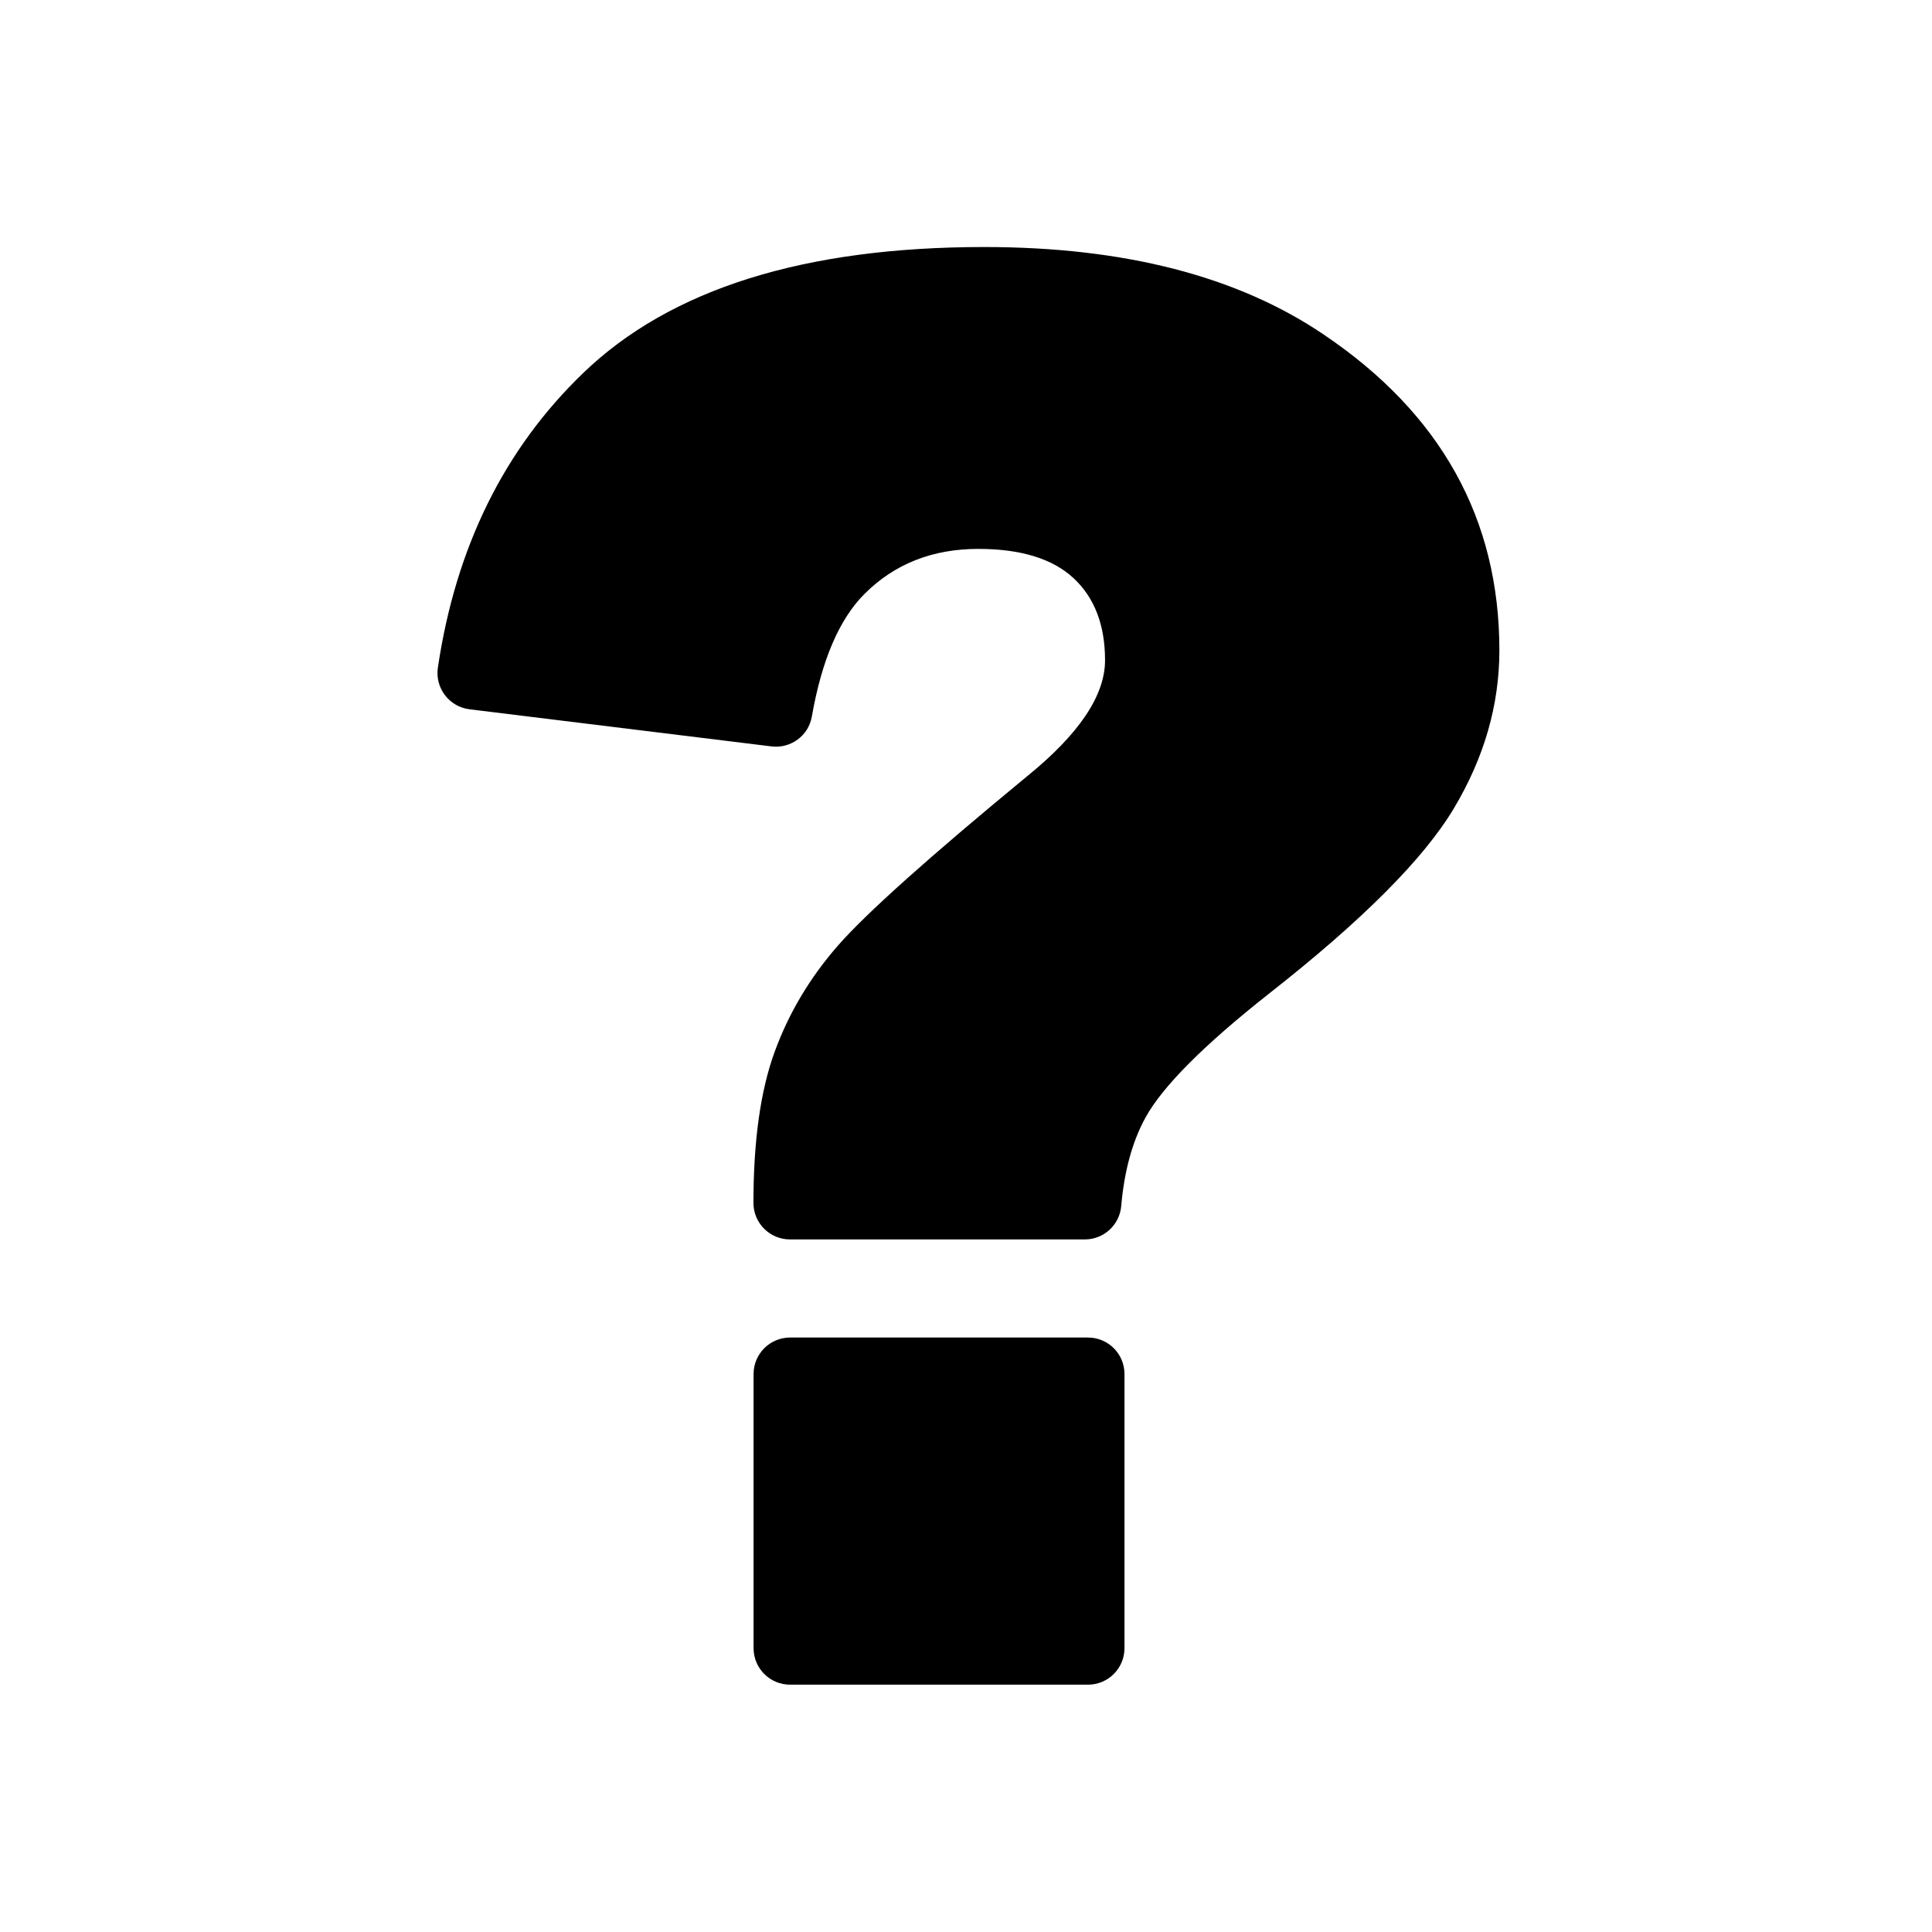
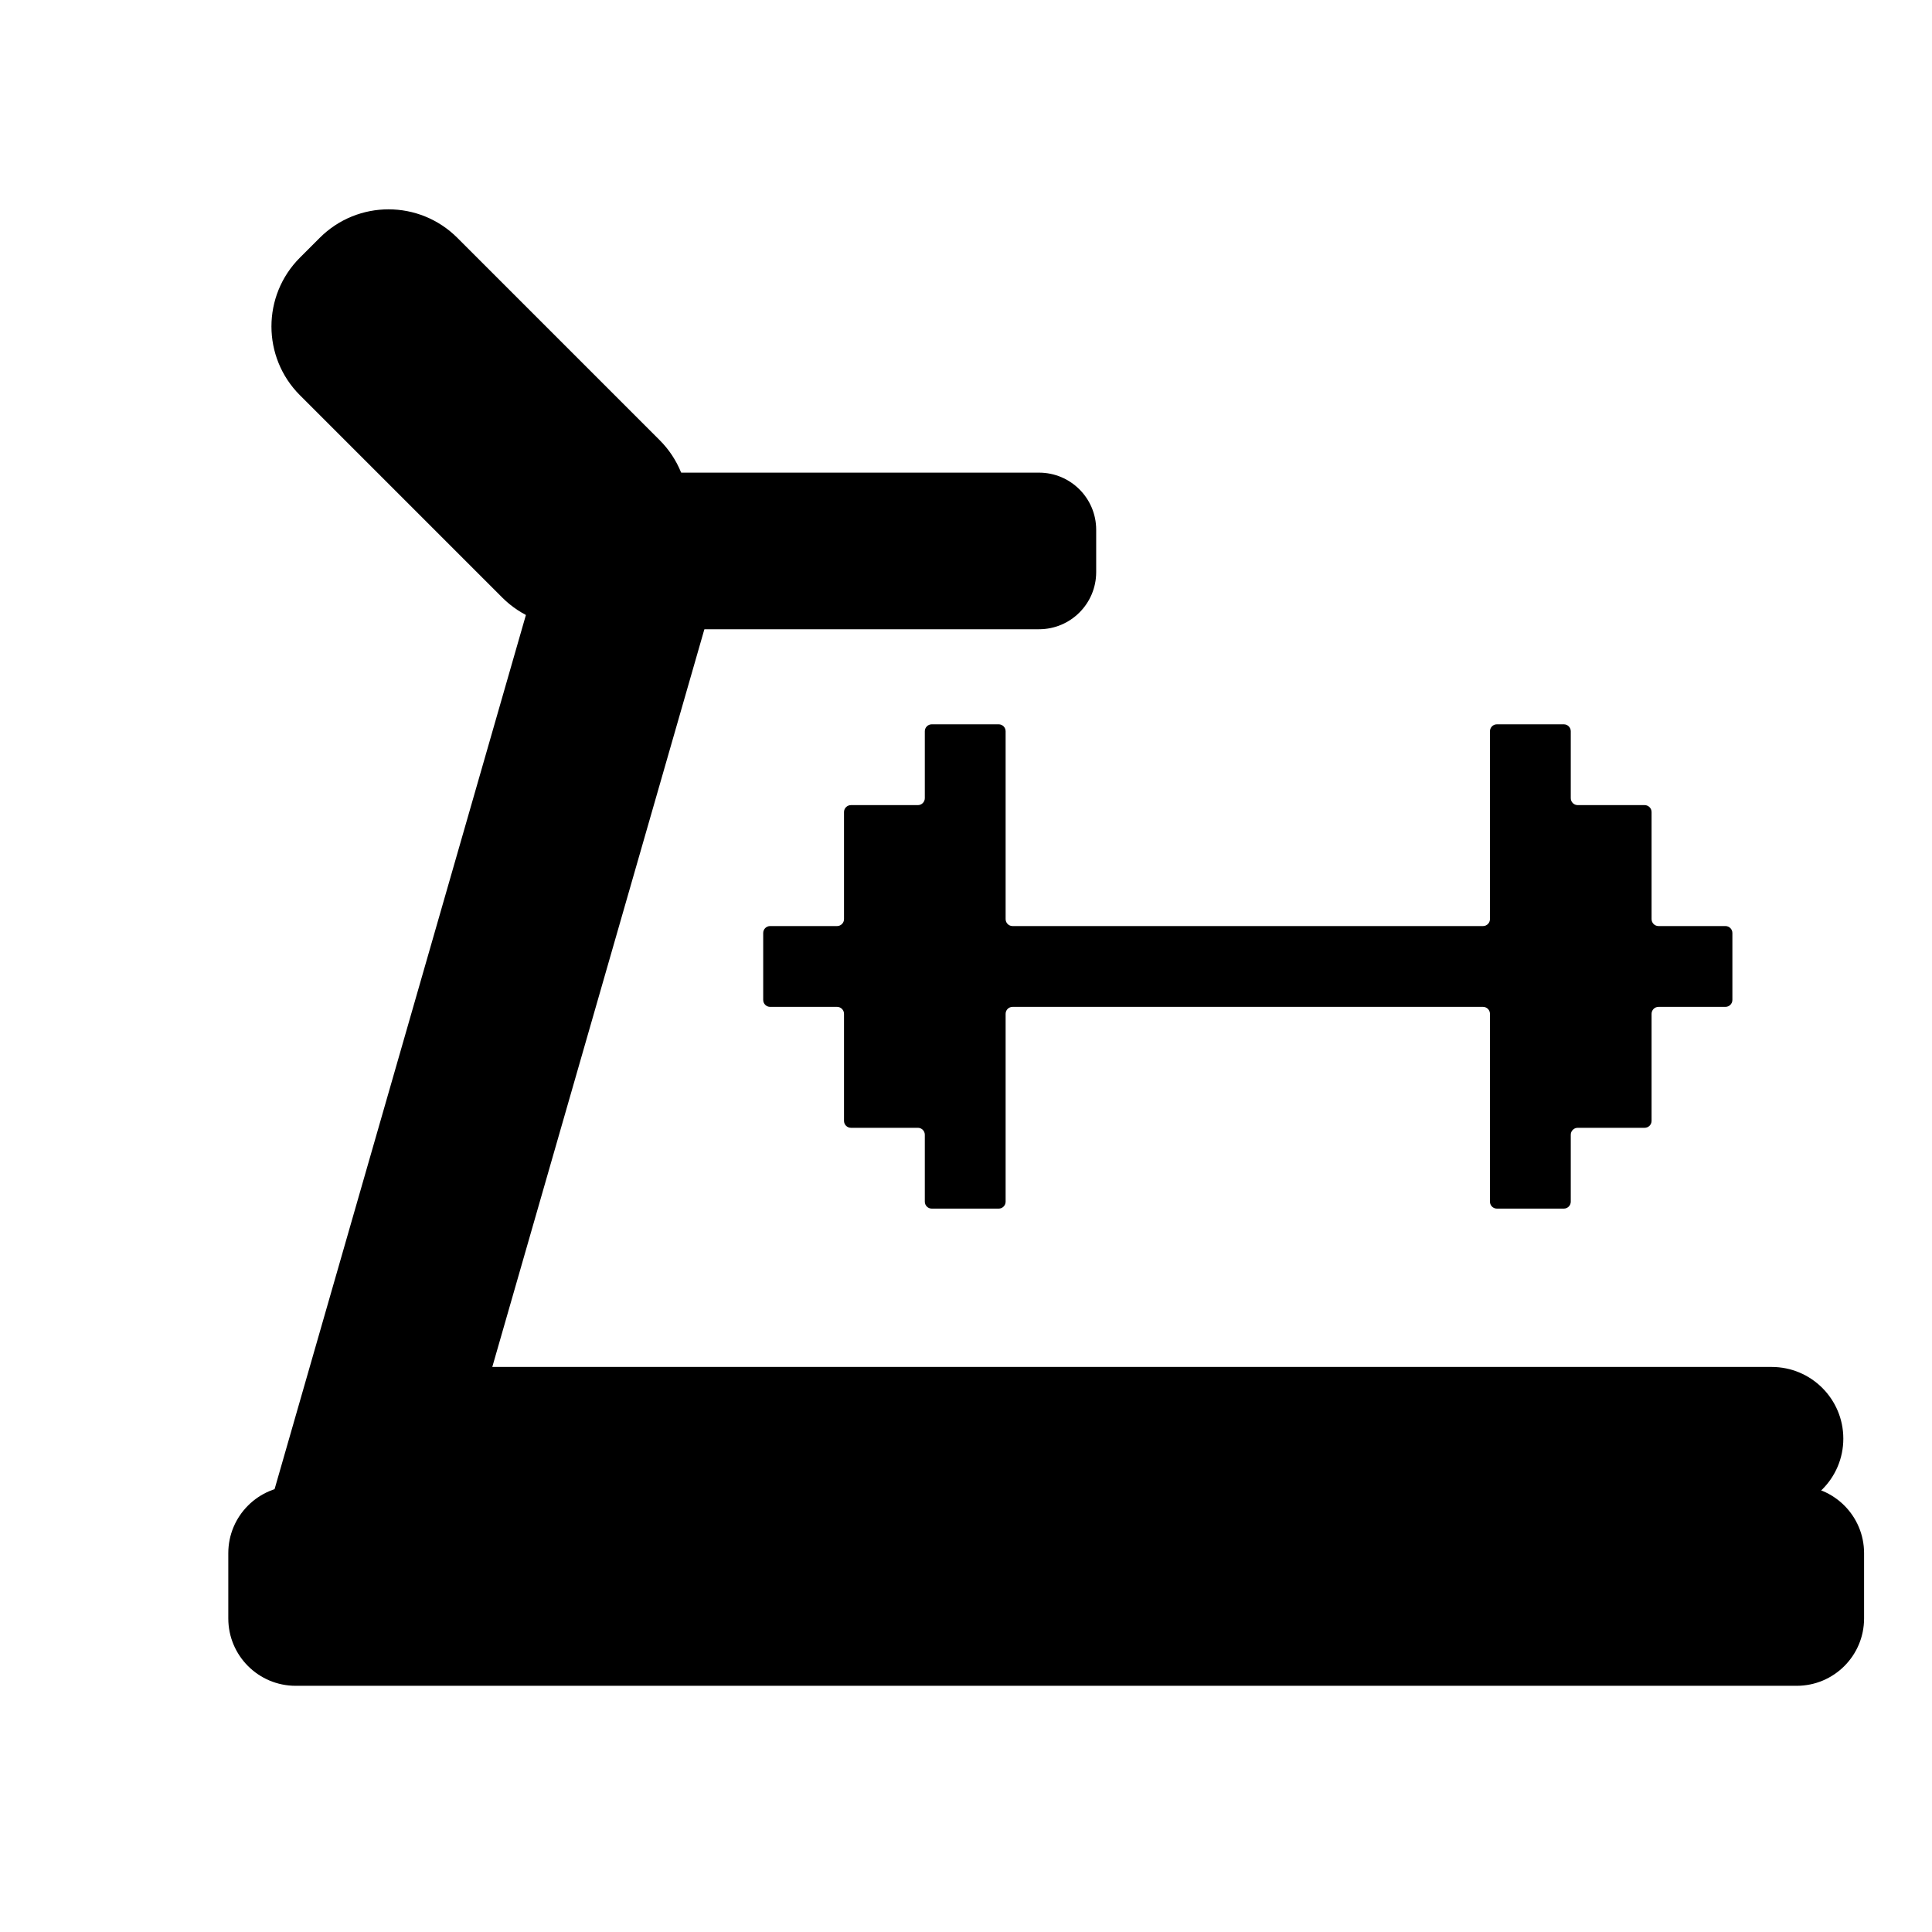
<svg xmlns="http://www.w3.org/2000/svg" id="a" data-name="Livello 1" viewBox="0 0 1024 1024">
-   <path d="M575.01,656.92h-156.33c-10.68,0-19.34-8.66-19.34-19.34h0c0-32.91,3.75-59.64,11.27-80.17,7.5-20.53,18.69-39.28,33.53-56.25s48.2-46.83,100.09-89.59c27.64-22.39,41.47-42.92,41.47-61.59s-5.56-33.17-16.67-43.52c-11.12-10.34-27.97-15.53-50.53-15.53-24.28,0-44.38,7.95-60.28,23.84-13.36,13.35-22.68,35.04-27.94,65.08-1.77,10.11-11.21,17.02-21.39,15.76l-160.03-19.67c-10.8-1.33-18.37-11.3-16.78-22.07,9.47-63.82,35.18-115.92,77.13-156.27,46.19-44.44,117.02-66.67,212.45-66.67,74.31,0,134.3,15.48,179.98,46.42,62.03,41.84,93.06,97.62,93.06,167.34,0,28.92-8.03,56.81-24.06,83.67-16.03,26.88-48.8,59.69-98.27,98.47-34.47,27.22-56.23,49.06-65.27,65.56-6.94,12.66-11.22,28.27-12.83,46.83-.87,10.01-9.22,17.7-19.27,17.7ZM418.75,708.92h157.91c10.68,0,19.34,8.66,19.34,19.34v145.31c0,10.68-8.66,19.34-19.34,19.34h-157.91c-10.68,0-19.34-8.66-19.34-19.34v-145.31c0-10.68,8.66-19.34,19.34-19.34Z" fill="currentColor" stroke-width="0" />
+   <path d="M832.54,423.05v-35.47c0-2.03-1.65-3.68-3.68-3.68h-35.47c-2.03,0-3.68,1.65-3.68,3.68v99.57c0,2.03-1.65,3.68-3.68,3.68h-249.35c-2.03,0-3.68-1.65-3.68-3.68v-99.57c0-2.03-1.65-3.68-3.68-3.68h-35.47c-2.03,0-3.68,1.65-3.68,3.68v35.47c0,2.03-1.65,3.68-3.68,3.68h-35.47c-2.03,0-3.68,1.65-3.68,3.68v56.74c0,2.03-1.65,3.68-3.68,3.68h-35.47c-2.03,0-3.68,1.65-3.68,3.68v35.47c0,2.03,1.65,3.68,3.68,3.68h35.47c2.03,0,3.68,1.65,3.68,3.68v56.74c0,2.03,1.65,3.68,3.68,3.68h35.47c2.03,0,3.68,1.65,3.68,3.68v35.47c0,2.03,1.65,3.68,3.68,3.68h35.47c2.03,0,3.68-1.65,3.68-3.68v-99.57c0-2.03,1.65-3.68,3.68-3.68h249.35c2.03,0,3.68,1.65,3.68,3.68v99.57c0,2.03,1.65,3.68,3.68,3.68h35.47c2.03,0,3.68-1.65,3.68-3.68v-35.47c0-2.03,1.65-3.68,3.68-3.68h35.47c2.03,0,3.68-1.65,3.68-3.68v-56.74c0-2.03,1.65-3.68,3.68-3.68h35.47c2.03,0,3.68-1.65,3.68-3.68v-35.47c0-2.03-1.65-3.68-3.68-3.68h-35.47c-2.03,0-3.68-1.65-3.68-3.68v-56.74c0-2.03-1.65-3.68-3.68-3.68h-35.47c-2.03,0-3.68-1.65-3.68-3.68Z" fill="currentColor" stroke-width="0" />
+   <rect x="121" y="787.51" width="867" height="106" rx="35.71" ry="35.71" fill="currentColor" stroke-width="0" />
+   <rect x="211.56" y="291.25" width="93" height="549.76" rx="12" ry="12" transform="translate(166.49 -49.27) rotate(16.04)" fill="currentColor" stroke-width="0" />
+   <rect x="277" y="250.51" width="304" height="83" rx="30.29" ry="30.29" fill="currentColor" stroke-width="0" />
+   <rect x="195.3" y="93.98" width="117.99" height="254.79" rx="51.59" ry="51.59" transform="translate(-82.05 244.66) rotate(-45)" fill="currentColor" stroke-width="0" />
+   <rect x="198" y="724.51" width="779" height="76" rx="38" ry="38" fill="currentColor" stroke-width="0" />
</svg>
